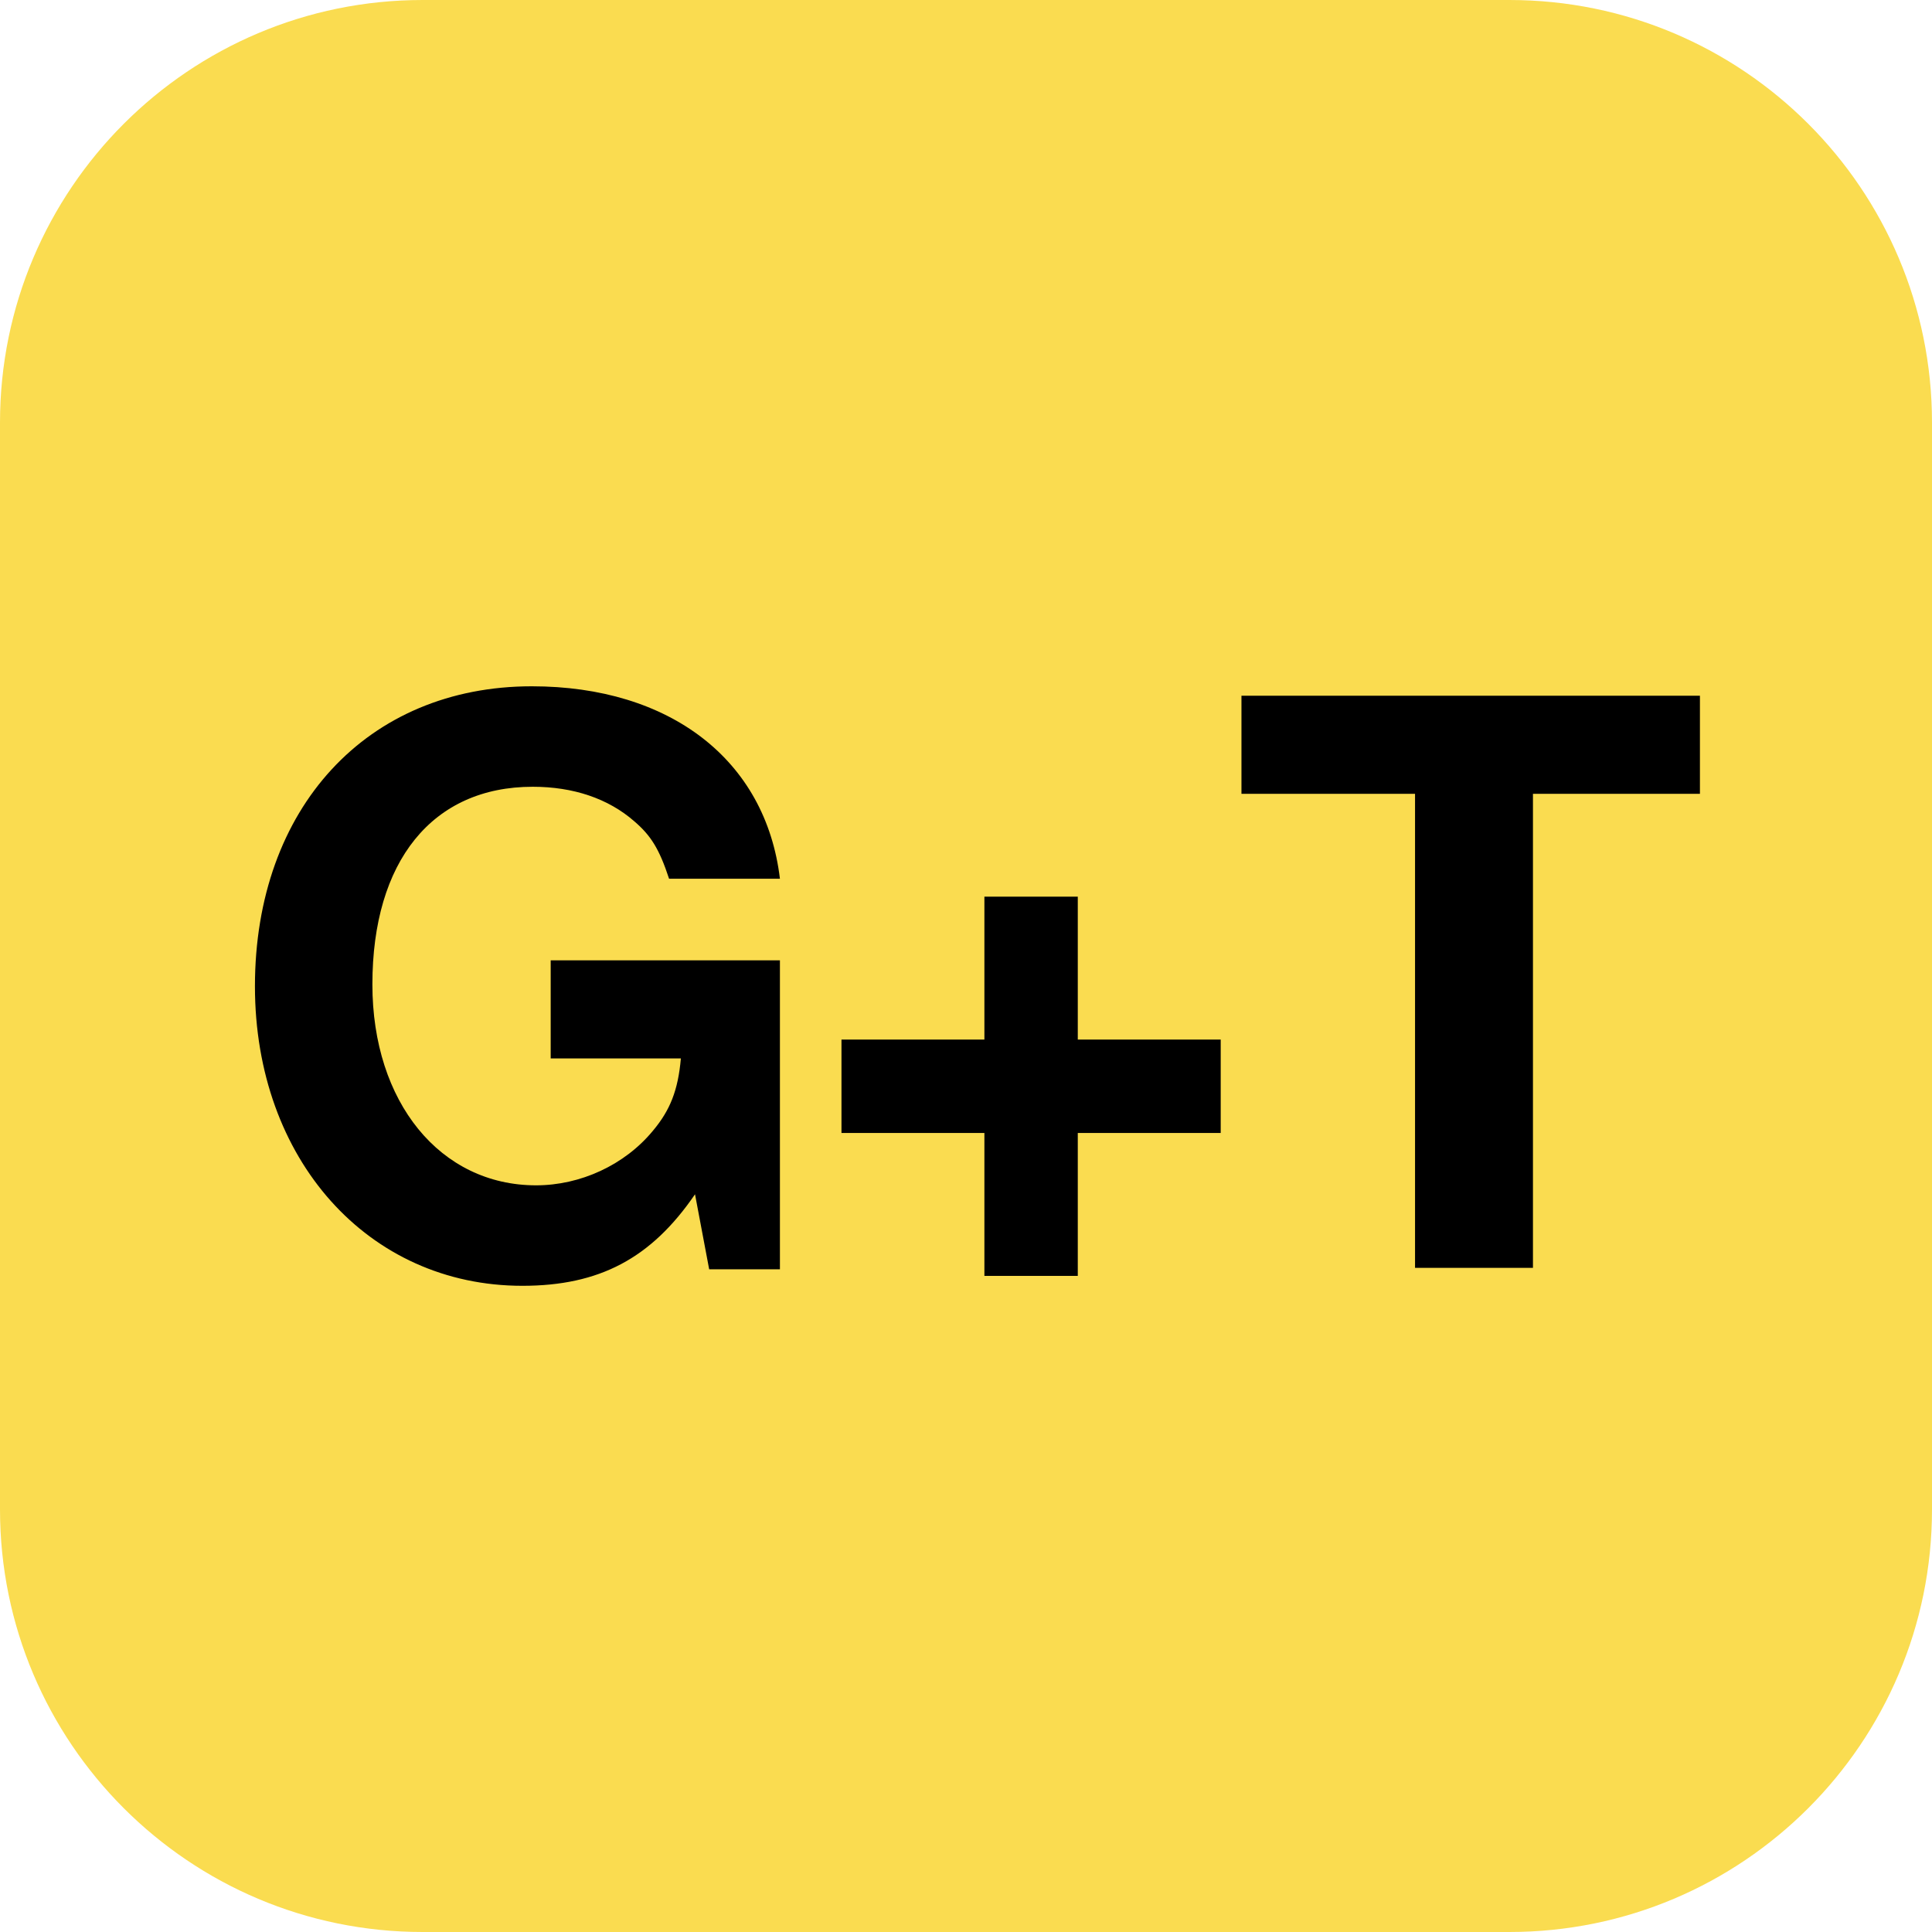
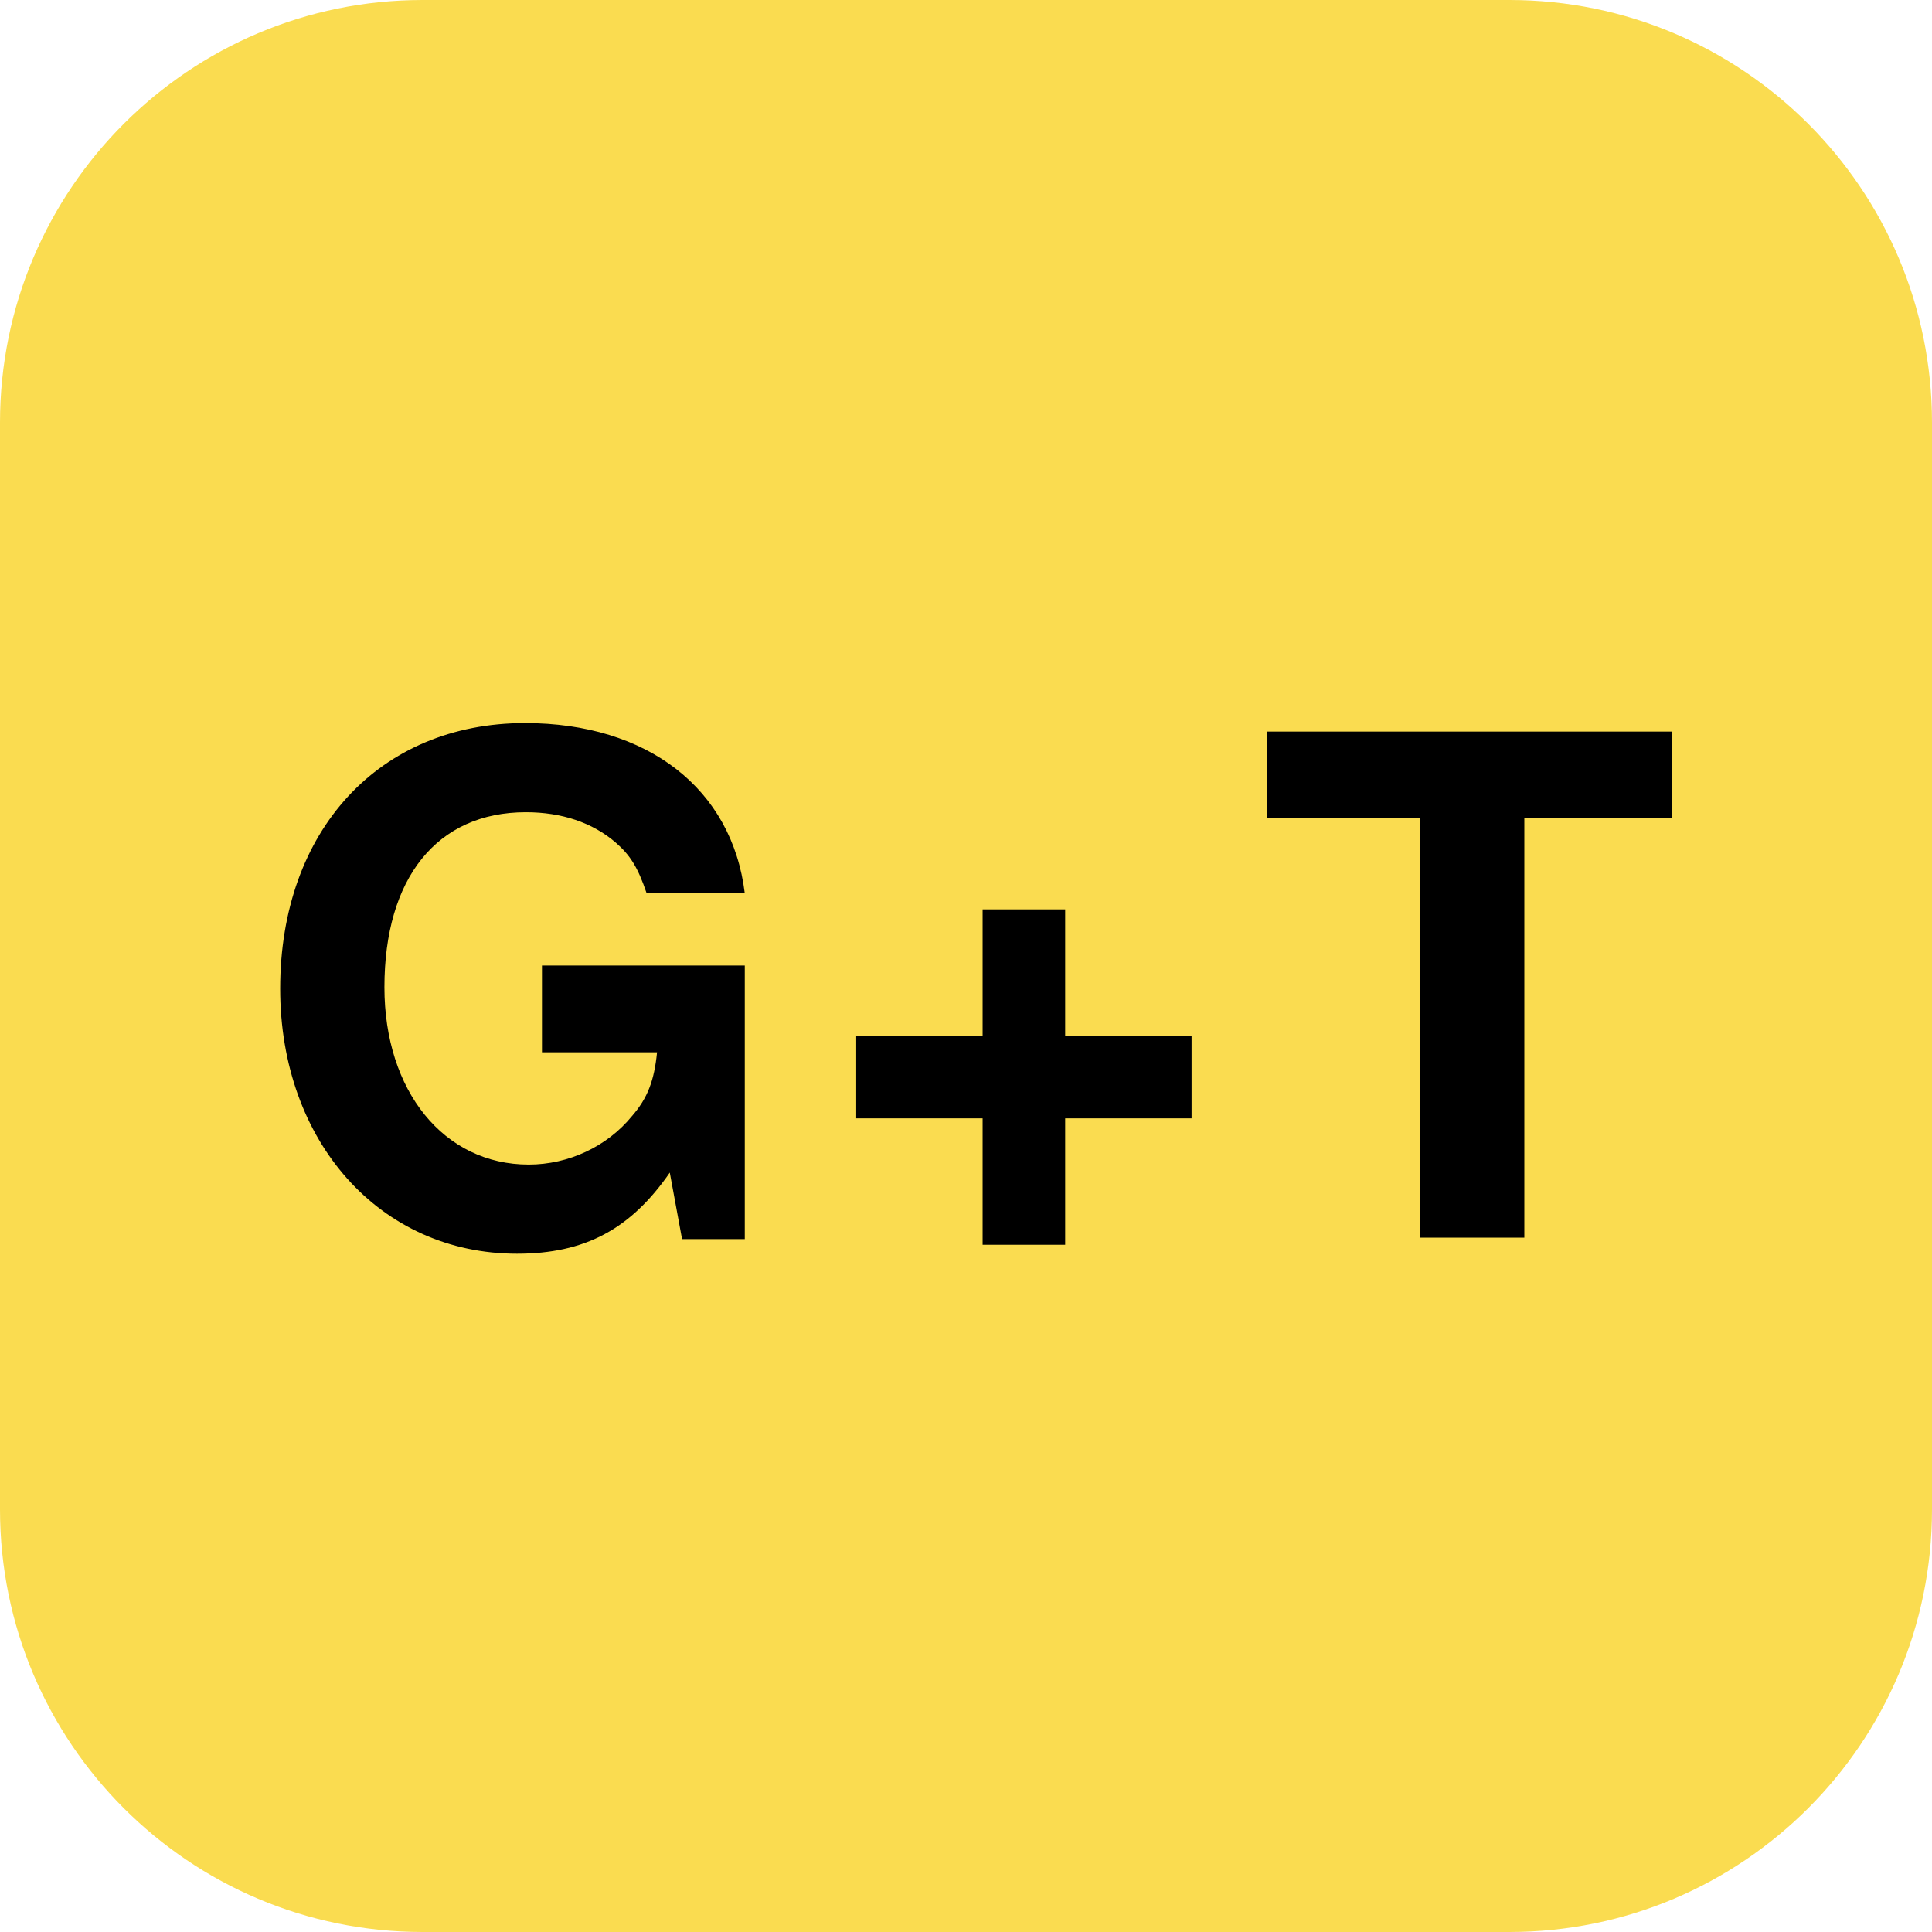
<svg xmlns="http://www.w3.org/2000/svg" viewBox="0 0 64 64">
  <rect width="64" height="64" rx="14" fill="rgb(250,220,80)" />
-   <text x="32" y="42" text-anchor="middle" font-family="'Instrument Sans', Helvetica, Arial, sans-serif" font-weight="700" font-size="26" letter-spacing="-1" fill="#000">G+T</text>
+   <text x="32" y="41" text-anchor="middle" font-family="'Instrument Sans', Helvetica, Arial, sans-serif" font-weight="700" font-size="23" letter-spacing="1" fill="#000">G+T</text>
</svg>
